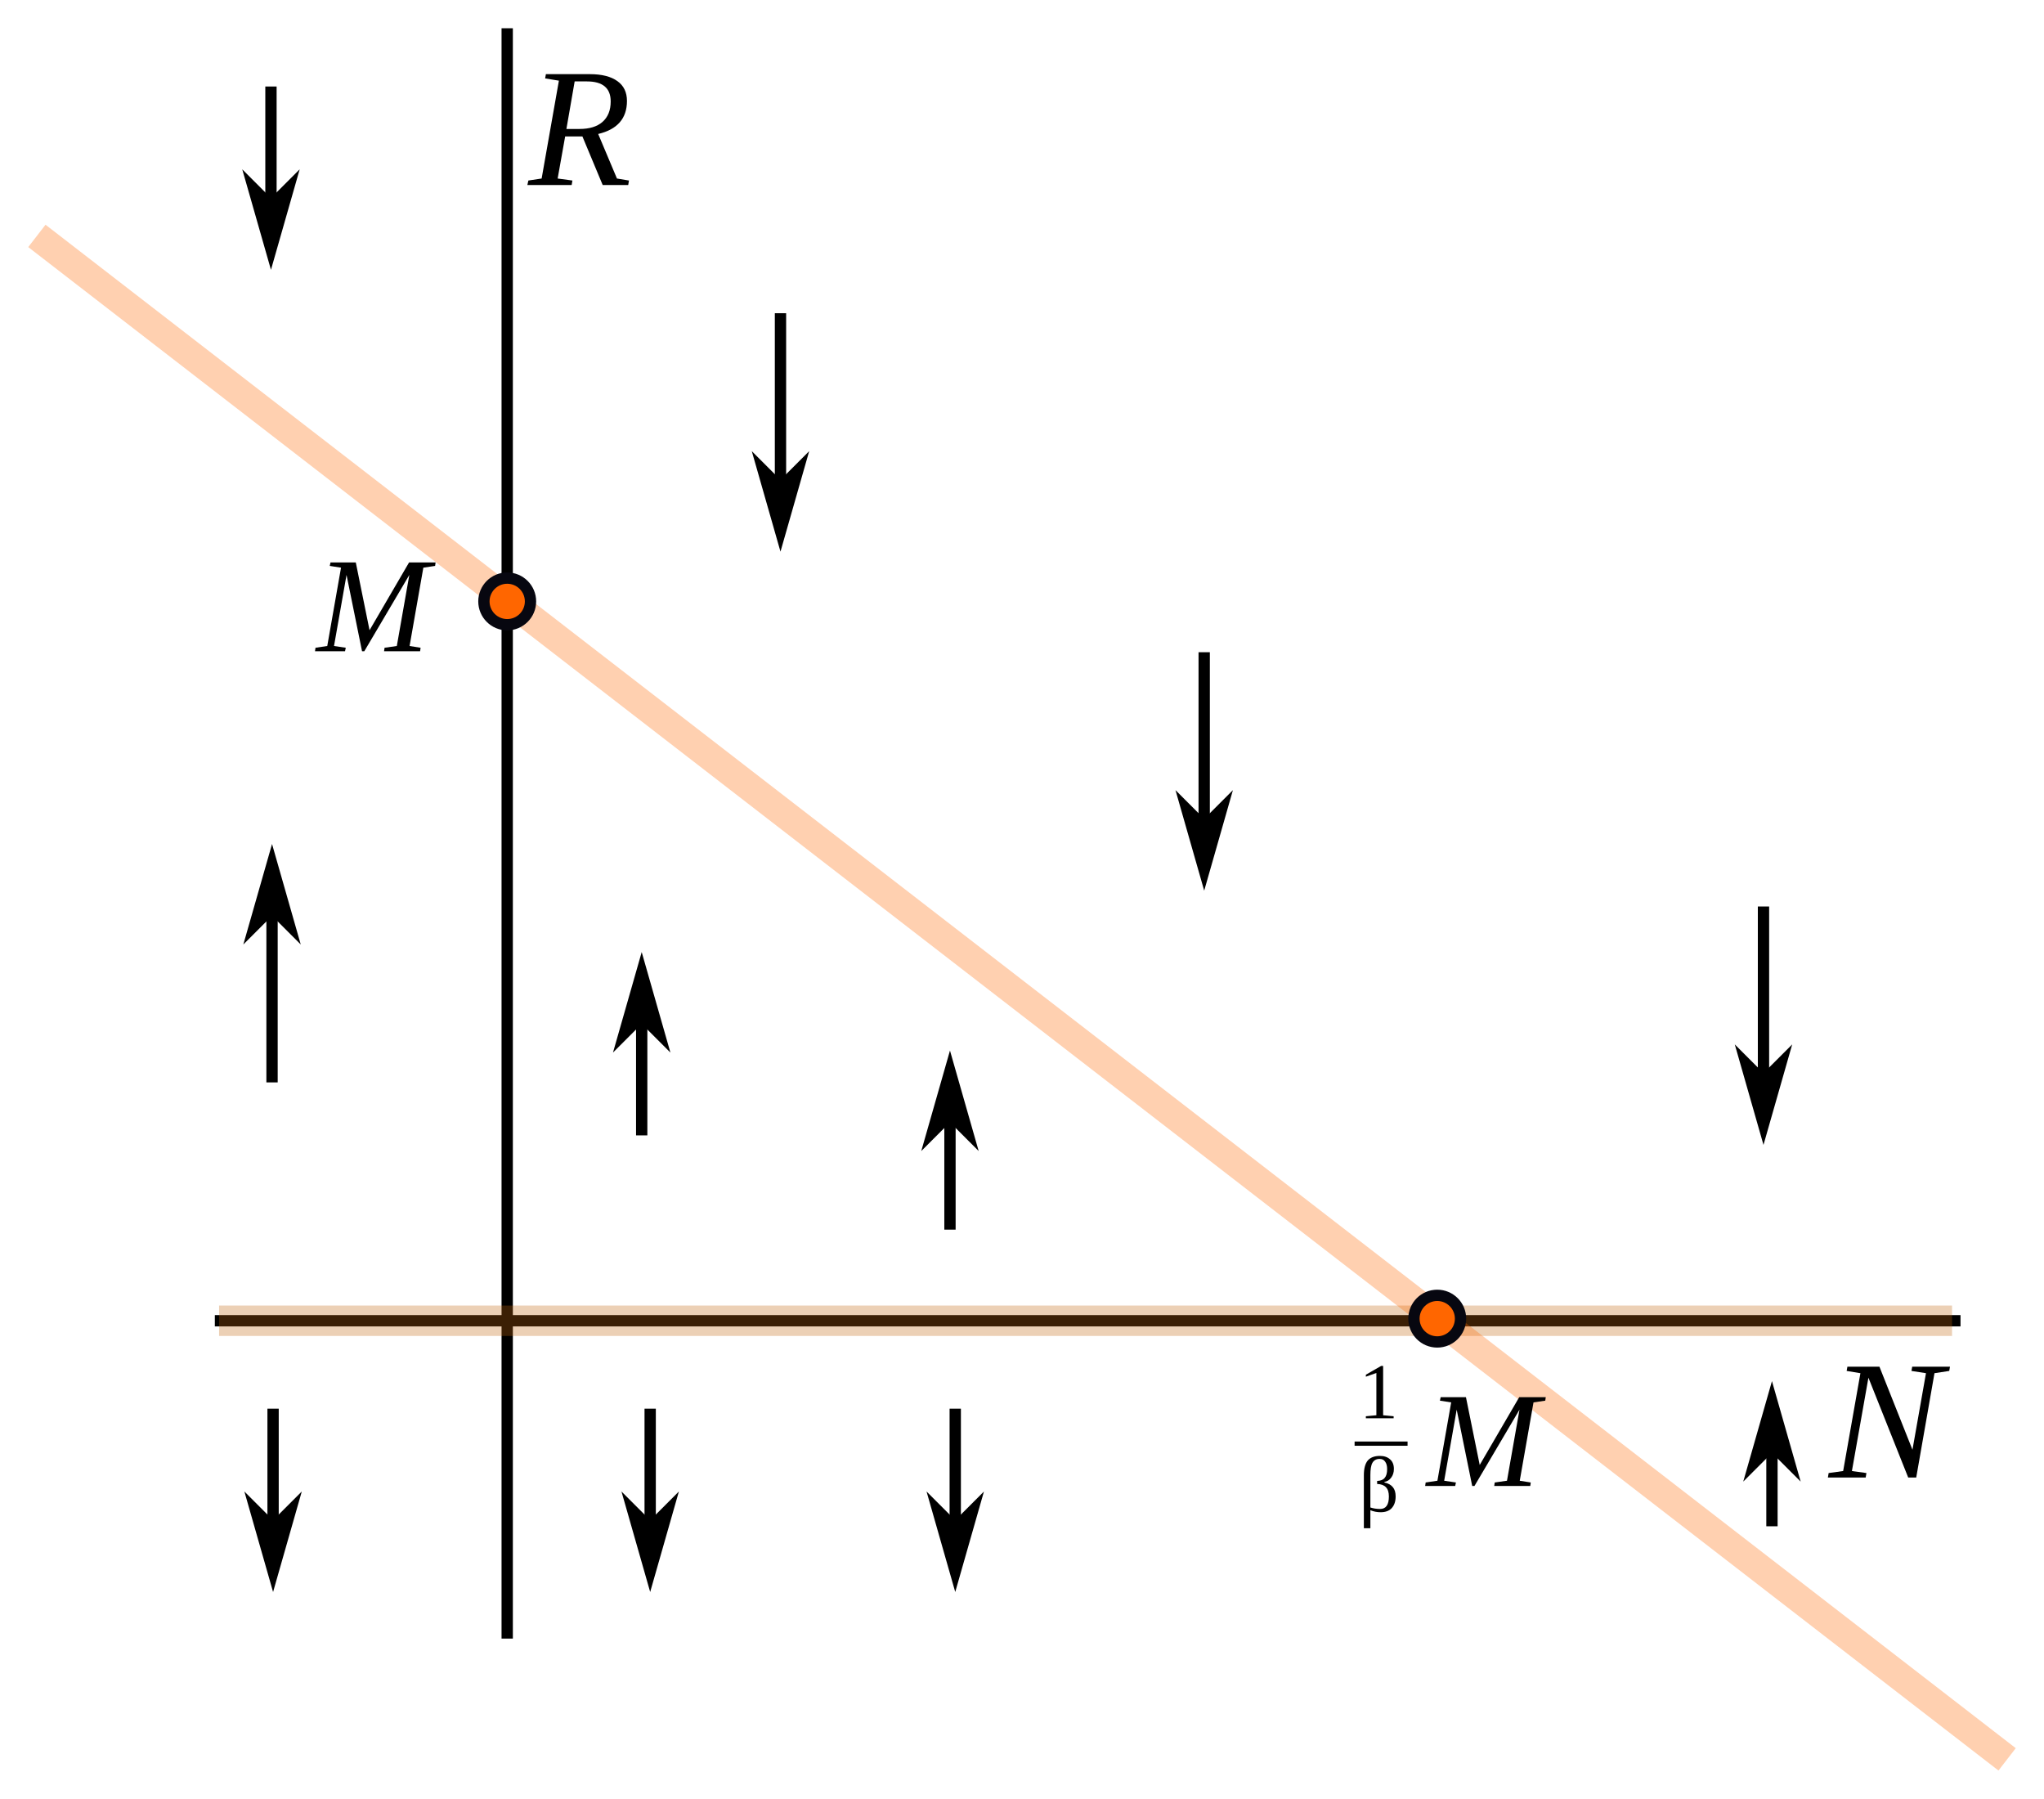
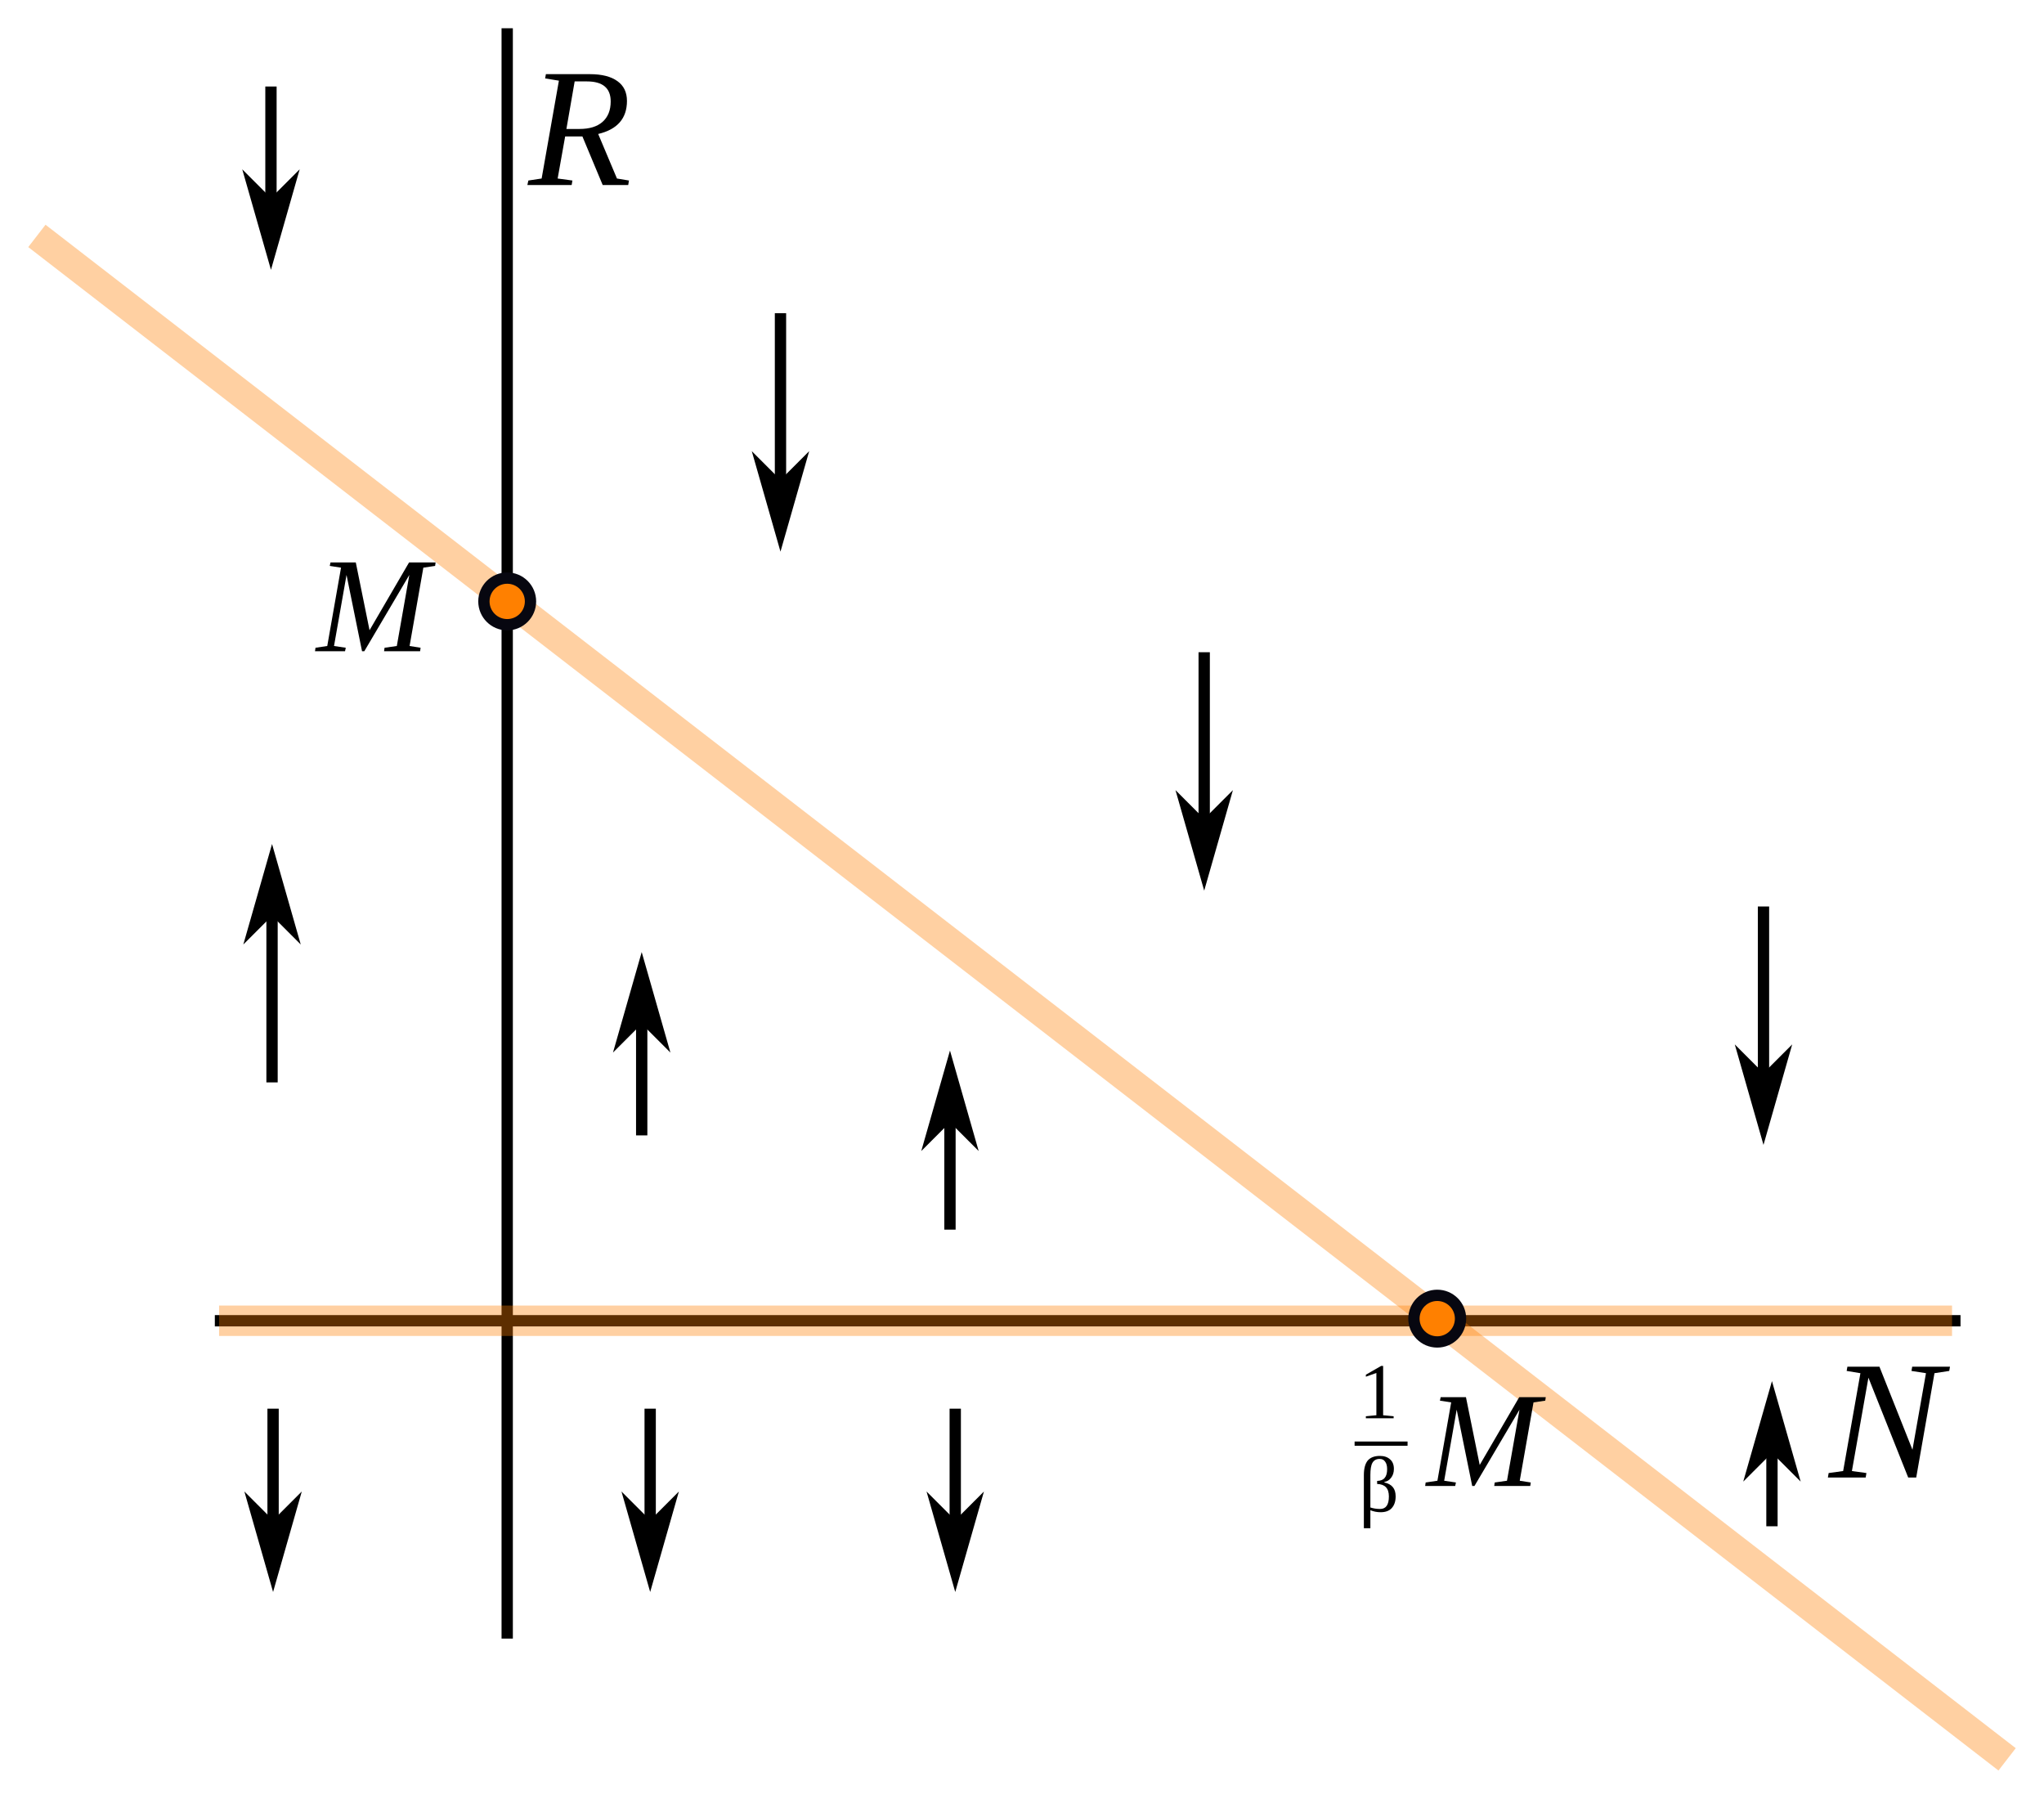
<svg xmlns="http://www.w3.org/2000/svg" id="svg8" version="1.1" viewBox="0 0 127.638 112.308" height="318.353pt" width="361.808pt">
  <defs id="defs2">
    <marker style="overflow:visible" id="marker3094" refX="0" refY="0" orient="auto">
      <path transform="matrix(-0.4,0,0,-0.4,-4,0)" style="fill:#000000;fill-opacity:1;fill-rule:evenodd;stroke:#000000;stroke-width:1pt;stroke-opacity:1" d="M 0,0 5,-5 -12.5,0 5,5 Z" id="path3092" />
    </marker>
    <marker style="overflow:visible" id="marker2956" refX="0" refY="0" orient="auto">
      <path transform="matrix(-0.4,0,0,-0.4,-4,0)" style="fill:#000000;fill-opacity:1;fill-rule:evenodd;stroke:#000000;stroke-width:1pt;stroke-opacity:1" d="M 0,0 5,-5 -12.5,0 5,5 Z" id="path2954" />
    </marker>
    <marker orient="auto" refY="0" refX="0" id="marker2724" style="overflow:visible">
      <path id="path2722" d="M 0,0 5,-5 -12.5,0 5,5 Z" style="fill:#000000;fill-opacity:1;fill-rule:evenodd;stroke:#000000;stroke-width:1pt;stroke-opacity:1" transform="matrix(-0.4,0,0,-0.4,-4,0)" />
    </marker>
    <marker orient="auto" refY="0" refX="0" id="marker2594" style="overflow:visible">
      <path id="path2592" d="M 0,0 5,-5 -12.5,0 5,5 Z" style="fill:#000000;fill-opacity:1;fill-rule:evenodd;stroke:#000000;stroke-width:1pt;stroke-opacity:1" transform="matrix(-0.4,0,0,-0.4,-4,0)" />
    </marker>
    <marker style="overflow:visible" id="marker2275" refX="0" refY="0" orient="auto">
      <path transform="matrix(-0.4,0,0,-0.4,-4,0)" style="fill:#000000;fill-opacity:1;fill-rule:evenodd;stroke:#000000;stroke-width:1pt;stroke-opacity:1" d="M 0,0 5,-5 -12.5,0 5,5 Z" id="path2273" />
    </marker>
    <marker orient="auto" refY="0" refX="0" id="marker2179" style="overflow:visible">
      <path id="path2177" d="M 0,0 5,-5 -12.5,0 5,5 Z" style="fill:#000000;fill-opacity:1;fill-rule:evenodd;stroke:#000000;stroke-width:1pt;stroke-opacity:1" transform="matrix(-0.4,0,0,-0.4,-4,0)" />
    </marker>
    <marker orient="auto" refY="0" refX="0" id="marker1821" style="overflow:visible">
      <path id="path1819" d="M 0,0 5,-5 -12.5,0 5,5 Z" style="fill:#000000;fill-opacity:1;fill-rule:evenodd;stroke:#000000;stroke-width:1pt;stroke-opacity:1" transform="matrix(-0.4,0,0,-0.4,-4,0)" />
    </marker>
    <marker style="overflow:visible" id="marker1521" refX="0" refY="0" orient="auto">
      <path transform="matrix(-0.4,0,0,-0.4,-4,0)" style="fill:#000000;fill-opacity:1;fill-rule:evenodd;stroke:#000000;stroke-width:1pt;stroke-opacity:1" d="M 0,0 5,-5 -12.5,0 5,5 Z" id="path1519" />
    </marker>
    <marker orient="auto" refY="0" refX="0" id="marker1441" style="overflow:visible">
      <path id="path1439" d="M 0,0 5,-5 -12.5,0 5,5 Z" style="fill:#000000;fill-opacity:1;fill-rule:evenodd;stroke:#000000;stroke-width:1pt;stroke-opacity:1" transform="matrix(-0.4,0,0,-0.4,-4,0)" />
    </marker>
    <marker style="overflow:visible" id="marker1351" refX="0" refY="0" orient="auto">
      <path transform="matrix(-0.4,0,0,-0.4,-4,0)" style="fill:#000000;fill-opacity:1;fill-rule:evenodd;stroke:#000000;stroke-width:1pt;stroke-opacity:1" d="M 0,0 5,-5 -12.5,0 5,5 Z" id="path1349" />
    </marker>
    <marker style="overflow:visible" id="marker1219" refX="0" refY="0" orient="auto">
      <path transform="matrix(-0.4,0,0,-0.4,-4,0)" style="fill:#000000;fill-opacity:1;fill-rule:evenodd;stroke:#000000;stroke-width:1pt;stroke-opacity:1" d="M 0,0 5,-5 -12.5,0 5,5 Z" id="path1217" />
    </marker>
    <marker style="overflow:visible" id="Arrow1Mend" refX="0" refY="0" orient="auto">
      <path transform="matrix(-0.4,0,0,-0.4,-4,0)" style="fill:#000000;fill-opacity:1;fill-rule:evenodd;stroke:#000000;stroke-width:1pt;stroke-opacity:1" d="M 0,0 5,-5 -12.5,0 5,5 Z" id="path862" />
    </marker>
    <marker style="overflow:visible" id="Arrow1Lend" refX="0" refY="0" orient="auto">
      <path transform="matrix(-0.8,0,0,-0.8,-10,0)" style="fill:#000000;fill-opacity:1;fill-rule:evenodd;stroke:#000000;stroke-width:1pt;stroke-opacity:1" d="M 0,0 5,-5 -12.5,0 5,5 Z" id="path856" />
    </marker>
  </defs>
  <g transform="translate(-8.544592,-101.159)" id="layer1">
    <path id="path10" d="M 40.217,102.923 V 203.465" style="fill:none;stroke:#000000;stroke-width:0.706;stroke-linecap:butt;stroke-linejoin:miter;stroke-miterlimit:4;stroke-dasharray:none;stroke-opacity:1" />
    <path id="path12" d="M 21.96,183.621 H 130.969" style="fill:none;stroke:#000000;stroke-width:0.706;stroke-linecap:butt;stroke-linejoin:miter;stroke-miterlimit:4;stroke-dasharray:none;stroke-opacity:1" />
    <text id="text16" y="193.41" x="122.767" style="font-style:italic;font-variant:normal;font-weight:normal;font-stretch:normal;font-size:10.583px;line-height:1.25;font-family:'Times New Roman';-inkscape-font-specification:'Times New Roman, Italic';font-variant-ligatures:normal;font-variant-caps:normal;font-variant-numeric:normal;font-variant-east-asian:normal;fill:#000000;fill-opacity:1;stroke:none;stroke-width:0.265" xml:space="preserve">
      <tspan style="font-style:italic;font-variant:normal;font-weight:normal;font-stretch:normal;font-size:10.583px;font-family:'Times New Roman';-inkscape-font-specification:'Times New Roman, Italic';font-variant-ligatures:normal;font-variant-caps:normal;font-variant-numeric:normal;font-variant-east-asian:normal;stroke-width:0.265" y="193.41" x="122.767" id="tspan14">N</tspan>
    </text>
    <text id="text20" y="112.712" x="41.54" style="font-style:italic;font-variant:normal;font-weight:normal;font-stretch:normal;font-size:10.583px;line-height:1.25;font-family:'Times New Roman';-inkscape-font-specification:'Times New Roman, Italic';font-variant-ligatures:normal;font-variant-caps:normal;font-variant-numeric:normal;font-variant-east-asian:normal;fill:#000000;fill-opacity:1;stroke:none;stroke-width:0.265" xml:space="preserve">
      <tspan style="font-style:italic;font-variant:normal;font-weight:normal;font-stretch:normal;font-size:10.583px;font-family:'Times New Roman';-inkscape-font-specification:'Times New Roman, Italic';font-variant-ligatures:normal;font-variant-caps:normal;font-variant-numeric:normal;font-variant-east-asian:normal;stroke-width:0.265" y="112.712" x="41.54" id="tspan18">R</tspan>
    </text>
-     <path style="opacity:0.519;fill:#ff6600;stroke:#c2640d;stroke-width:1.899;stroke-linecap:butt;stroke-linejoin:miter;stroke-miterlimit:4;stroke-dasharray:none;stroke-opacity:0.588" d="M 130.44,183.621 H 22.225" id="path847" />
-     <path id="path849" d="M 10.848,115.888 133.879,211.005" style="opacity:0.519;fill:#ff6600;stroke:#ff6600;stroke-width:1.764;stroke-linecap:butt;stroke-linejoin:miter;stroke-miterlimit:4;stroke-dasharray:none;stroke-opacity:0.6" />
+     <path style="opacity:0.519;fill:#ff6600;stroke:#ff8000;stroke-width:1.899;stroke-linecap:butt;stroke-linejoin:miter;stroke-miterlimit:4;stroke-dasharray:none;stroke-opacity:0.7" d="M 130.44,183.621 H 22.225" id="path847" />
+     <path id="path849" d="M 10.848,115.888 133.879,211.005" style="opacity:0.519;fill:#ff6600;stroke:#ff8000;stroke-width:1.764;stroke-linecap:butt;stroke-linejoin:miter;stroke-miterlimit:4;stroke-dasharray:none;stroke-opacity:0.7" />
    <path id="path851" d="M 119.195,196.453 V 188.78" style="fill:none;stroke:#000000;stroke-width:0.706;stroke-linecap:butt;stroke-linejoin:miter;stroke-miterlimit:4;stroke-dasharray:none;stroke-opacity:1;marker-end:url(#Arrow1Mend)" />
    <path id="path1215" d="m 83.741,141.881 v 13.494" style="fill:none;stroke:#000000;stroke-width:0.706;stroke-linecap:butt;stroke-linejoin:miter;stroke-miterlimit:4;stroke-dasharray:none;stroke-opacity:1;marker-end:url(#marker1219)" />
    <path id="path1347" d="m 57.282,120.715 v 13.494" style="fill:none;stroke:#000000;stroke-width:0.706;stroke-linecap:butt;stroke-linejoin:miter;stroke-miterlimit:4;stroke-dasharray:none;stroke-opacity:1;marker-end:url(#marker1351)" />
    <path style="fill:none;stroke:#000000;stroke-width:0.706;stroke-linecap:butt;stroke-linejoin:miter;stroke-miterlimit:4;stroke-dasharray:none;stroke-opacity:1;marker-end:url(#marker1441)" d="m 25.465,106.56 v 10.054" id="path1437" />
    <path id="path1517" d="M 48.616,172.047 V 161.993" style="fill:none;stroke:#000000;stroke-width:0.706;stroke-linecap:butt;stroke-linejoin:miter;stroke-miterlimit:4;stroke-dasharray:none;stroke-opacity:1;marker-end:url(#marker1521)" />
    <path style="fill:none;stroke:#000000;stroke-width:0.706;stroke-linecap:butt;stroke-linejoin:miter;stroke-miterlimit:4;stroke-dasharray:none;stroke-opacity:1;marker-end:url(#marker1821)" d="m 49.145,189.11 v 10.054" id="path1817" />
    <path style="fill:none;stroke:#000000;stroke-width:0.706;stroke-linecap:butt;stroke-linejoin:miter;stroke-miterlimit:4;stroke-dasharray:none;stroke-opacity:1;marker-end:url(#marker2179)" d="M 25.532,168.739 V 155.246" id="path2175" />
-     <circle r="1.455" cy="183.489" cx="98.293" id="path2381" style="opacity:1;fill:#ff6600;stroke:#070710;stroke-width:0.706;stroke-miterlimit:4;stroke-dasharray:none;stroke-opacity:1" />
-     <circle style="opacity:1;fill:#ff6600;stroke:#070710;stroke-width:0.706;stroke-miterlimit:4;stroke-dasharray:none;stroke-opacity:1" id="circle2383" cx="40.217" cy="138.708" r="1.455" />
+     <circle r="1.455" cy="183.489" cx="98.293" id="path2381" style="opacity:1;fill:#ff8000;stroke:#070710;stroke-width:0.706;stroke-miterlimit:4;stroke-dasharray:none;stroke-opacity:1;fill-opacity:1" />
+     <circle style="opacity:1;fill:#ff8000;stroke:#070710;stroke-width:0.706;stroke-miterlimit:4;stroke-dasharray:none;stroke-opacity:1;fill-opacity:1" id="circle2383" cx="40.217" cy="138.708" r="1.455" />
    <text id="text2387" y="193.94" x="97.631" style="font-style:italic;font-variant:normal;font-weight:normal;font-stretch:normal;font-size:8.467px;line-height:1.25;font-family:'Times New Roman';-inkscape-font-specification:'Times New Roman, Italic';font-variant-ligatures:normal;font-variant-caps:normal;font-variant-numeric:normal;font-variant-east-asian:normal;fill:#000000;fill-opacity:1;stroke:none;stroke-width:0.265" xml:space="preserve">
      <tspan style="font-style:italic;font-variant:normal;font-weight:normal;font-stretch:normal;font-size:8.467px;font-family:'Times New Roman';-inkscape-font-specification:'Times New Roman, Italic';font-variant-ligatures:normal;font-variant-caps:normal;font-variant-numeric:normal;font-variant-east-asian:normal;stroke-width:0.265" y="193.94" x="97.631" id="tspan2385">M</tspan>
    </text>
    <text xml:space="preserve" style="font-style:italic;font-variant:normal;font-weight:normal;font-stretch:normal;font-size:8.467px;line-height:1.25;font-family:'Times New Roman';-inkscape-font-specification:'Times New Roman, Italic';font-variant-ligatures:normal;font-variant-caps:normal;font-variant-numeric:normal;font-variant-east-asian:normal;fill:#000000;fill-opacity:1;stroke:none;stroke-width:0.265" x="28.31" y="141.817" id="text2399">
      <tspan id="tspan2397" x="28.31" y="141.817" style="font-style:italic;font-variant:normal;font-weight:normal;font-stretch:normal;font-size:8.467px;font-family:'Times New Roman';-inkscape-font-specification:'Times New Roman, Italic';font-variant-ligatures:normal;font-variant-caps:normal;font-variant-numeric:normal;font-variant-east-asian:normal;stroke-width:0.265">M</tspan>
    </text>
    <g transform="translate(69.32084,52.3875)" id="g2534">
      <text xml:space="preserve" style="font-style:normal;font-variant:normal;font-weight:normal;font-stretch:normal;font-size:4.939px;line-height:1.25;font-family:'Times New Roman';-inkscape-font-specification:'Times New Roman, Normal';font-variant-ligatures:normal;font-variant-caps:normal;font-variant-numeric:normal;font-variant-east-asian:normal;fill:#000000;fill-opacity:1;stroke:none;stroke-width:0.265" x="24.077" y="137.319" id="text2391">
        <tspan id="tspan2389" x="24.077" y="137.319" style="font-style:normal;font-variant:normal;font-weight:normal;font-stretch:normal;font-size:4.939px;font-family:'Times New Roman';-inkscape-font-specification:'Times New Roman, Normal';font-variant-ligatures:normal;font-variant-caps:normal;font-variant-numeric:normal;font-variant-east-asian:normal;stroke-width:0.265">1</tspan>
      </text>
      <text xml:space="preserve" style="font-style:normal;font-variant:normal;font-weight:normal;font-stretch:normal;font-size:4.939px;line-height:1.25;font-family:'Times New Roman';-inkscape-font-specification:'Times New Roman, Normal';font-variant-ligatures:normal;font-variant-caps:normal;font-variant-numeric:normal;font-variant-east-asian:normal;fill:#000000;fill-opacity:1;stroke:none;stroke-width:0.265" x="24.077" y="143.14" id="text2395">
        <tspan id="tspan2393" x="24.077" y="143.14" style="font-style:normal;font-variant:normal;font-weight:normal;font-stretch:normal;font-size:4.939px;font-family:'Times New Roman';-inkscape-font-specification:'Times New Roman, Normal';font-variant-ligatures:normal;font-variant-caps:normal;font-variant-numeric:normal;font-variant-east-asian:normal;stroke-width:0.265">β</tspan>
      </text>
      <path style="fill:none;stroke:#000000;stroke-width:0.265px;stroke-linecap:butt;stroke-linejoin:miter;stroke-opacity:1" d="m 23.812,138.906 h 3.307" id="path2401" />
    </g>
    <path style="fill:none;stroke:#000000;stroke-width:0.706;stroke-linecap:butt;stroke-linejoin:miter;stroke-miterlimit:4;stroke-dasharray:none;stroke-opacity:1;marker-end:url(#marker2594)" d="m 118.666,157.756 v 13.494" id="path2590" />
    <path style="fill:none;stroke:#000000;stroke-width:0.706;stroke-linecap:butt;stroke-linejoin:miter;stroke-miterlimit:4;stroke-dasharray:none;stroke-opacity:1;marker-end:url(#marker2724)" d="m 67.866,177.932 v -9.79" id="path2720" />
    <path id="path2952" d="m 68.195,189.11 v 10.054" style="fill:none;stroke:#000000;stroke-width:0.706;stroke-linecap:butt;stroke-linejoin:miter;stroke-miterlimit:4;stroke-dasharray:none;stroke-opacity:1;marker-end:url(#marker2956)" />
    <path id="path3090" d="m 25.597,189.11 v 10.054" style="fill:none;stroke:#000000;stroke-width:0.706;stroke-linecap:butt;stroke-linejoin:miter;stroke-miterlimit:4;stroke-dasharray:none;stroke-opacity:1;marker-end:url(#marker3094)" />
  </g>
</svg>
